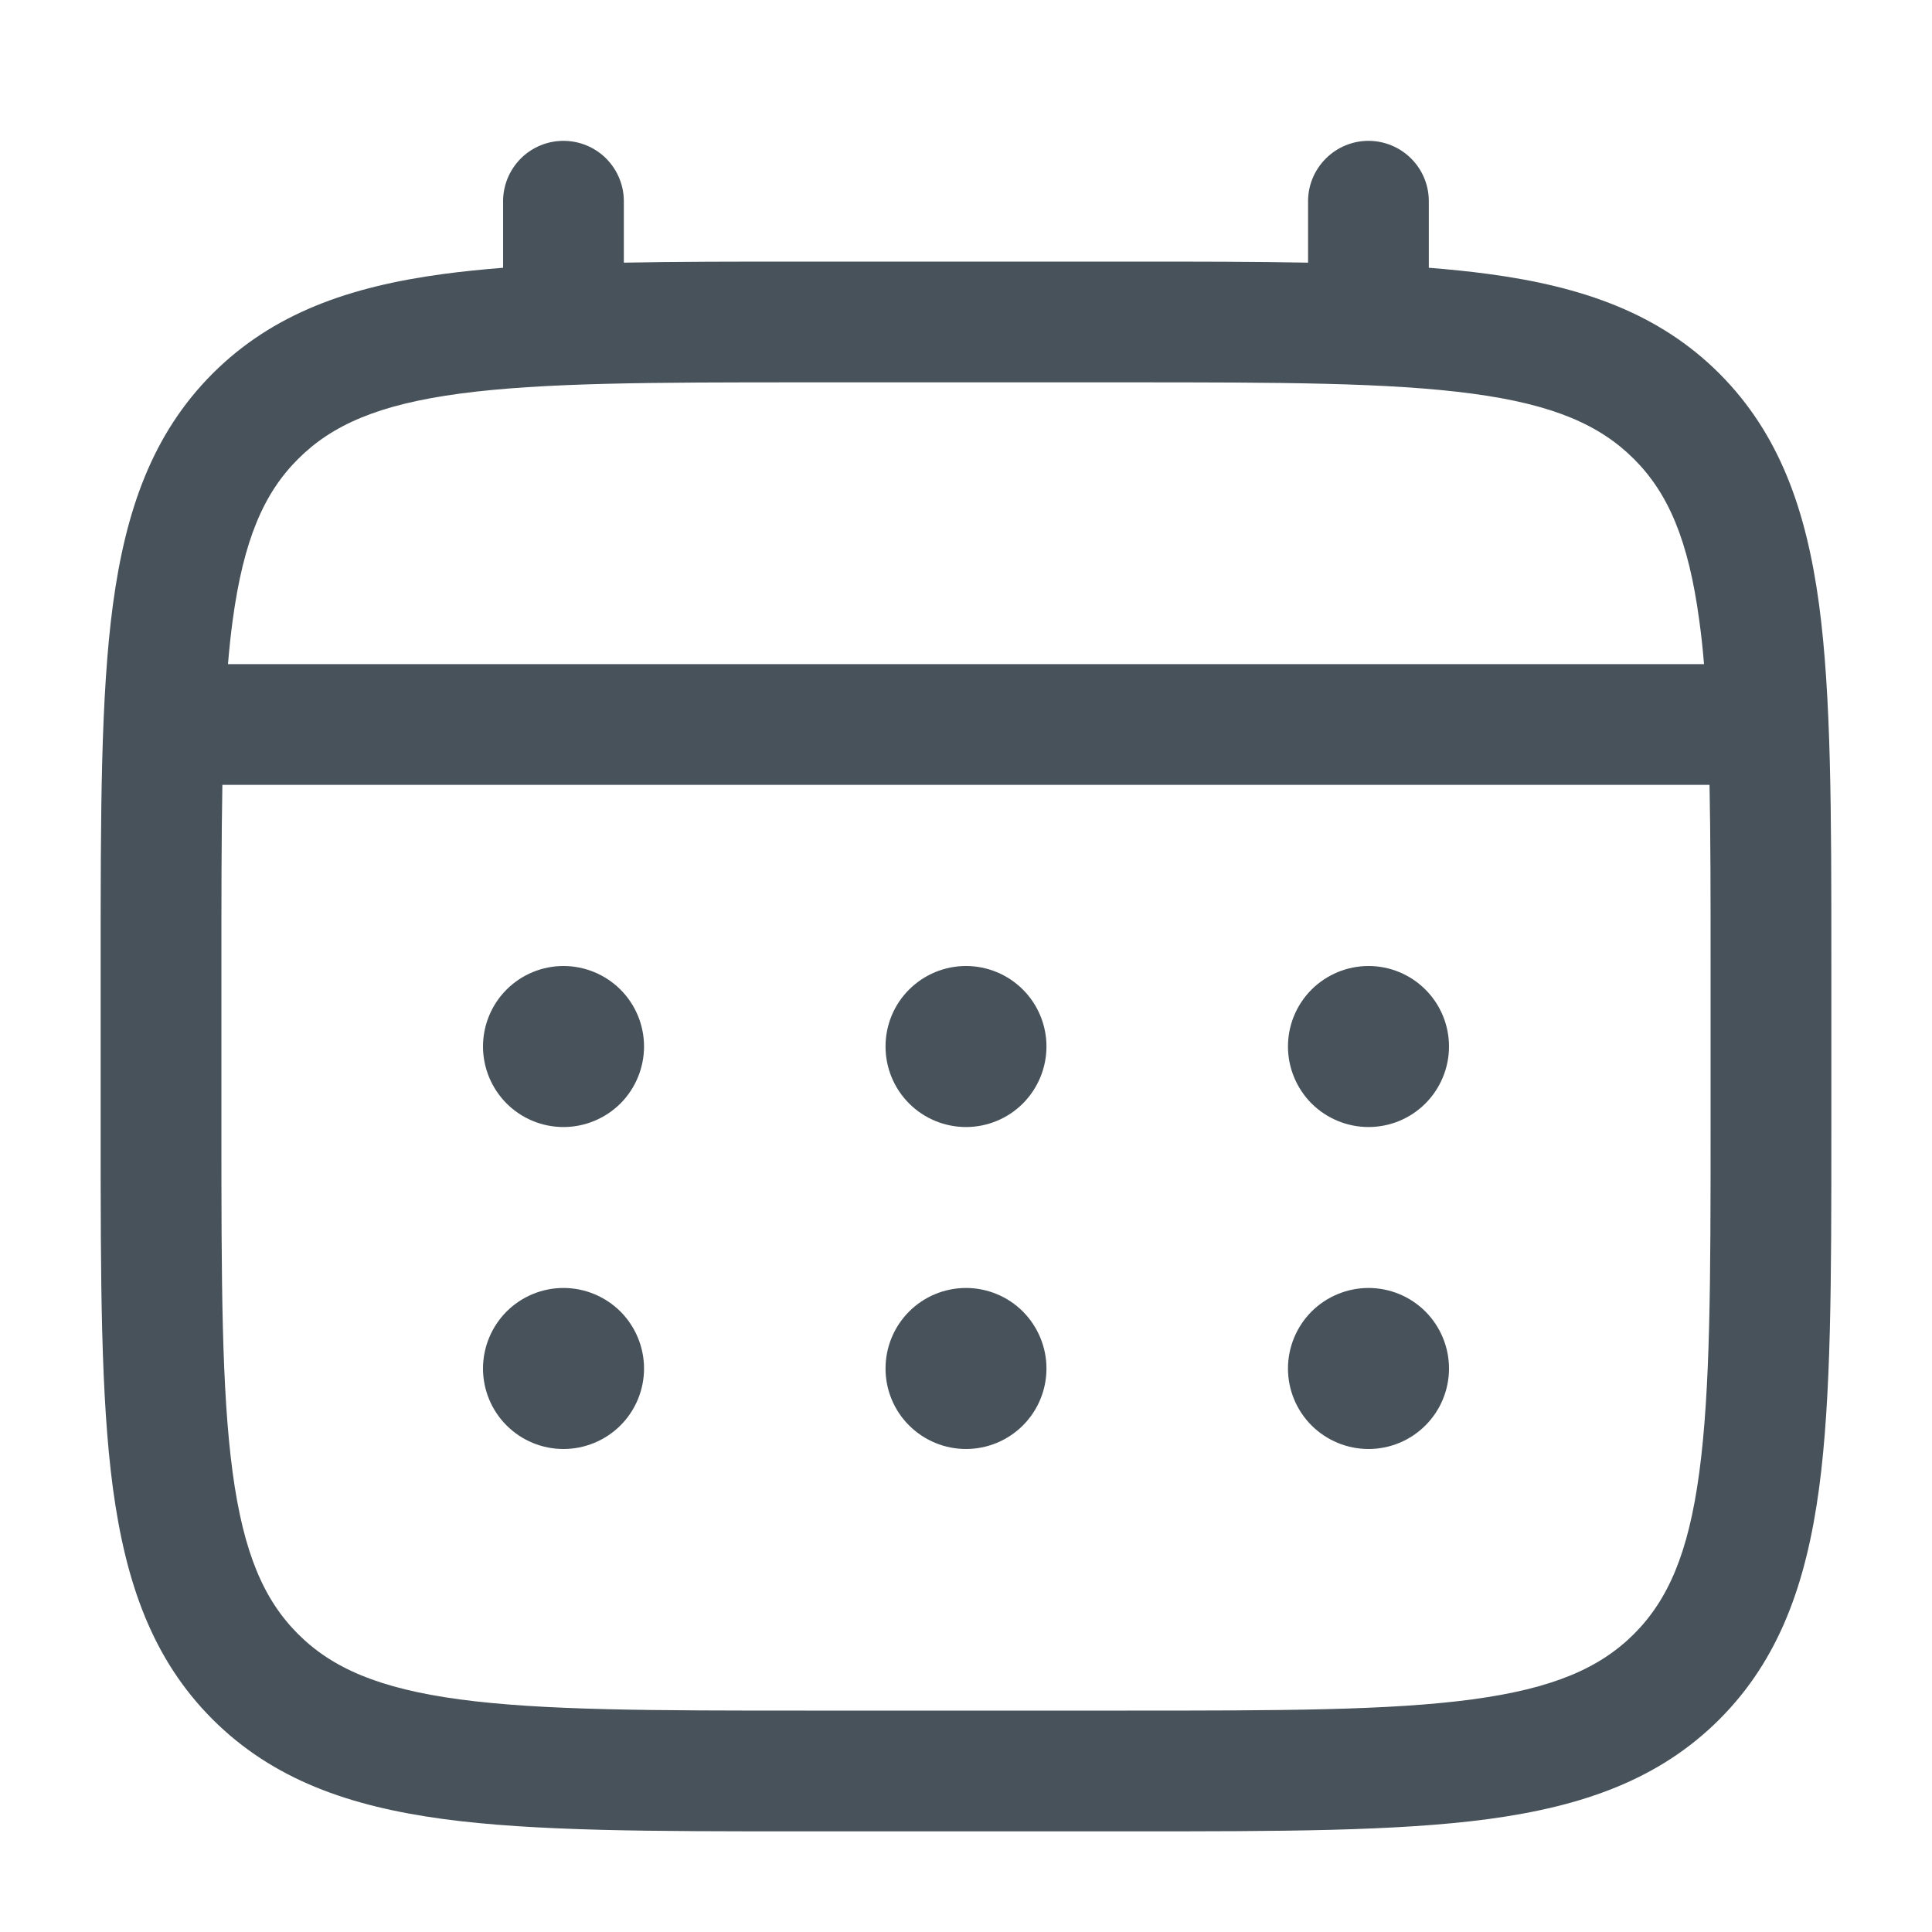
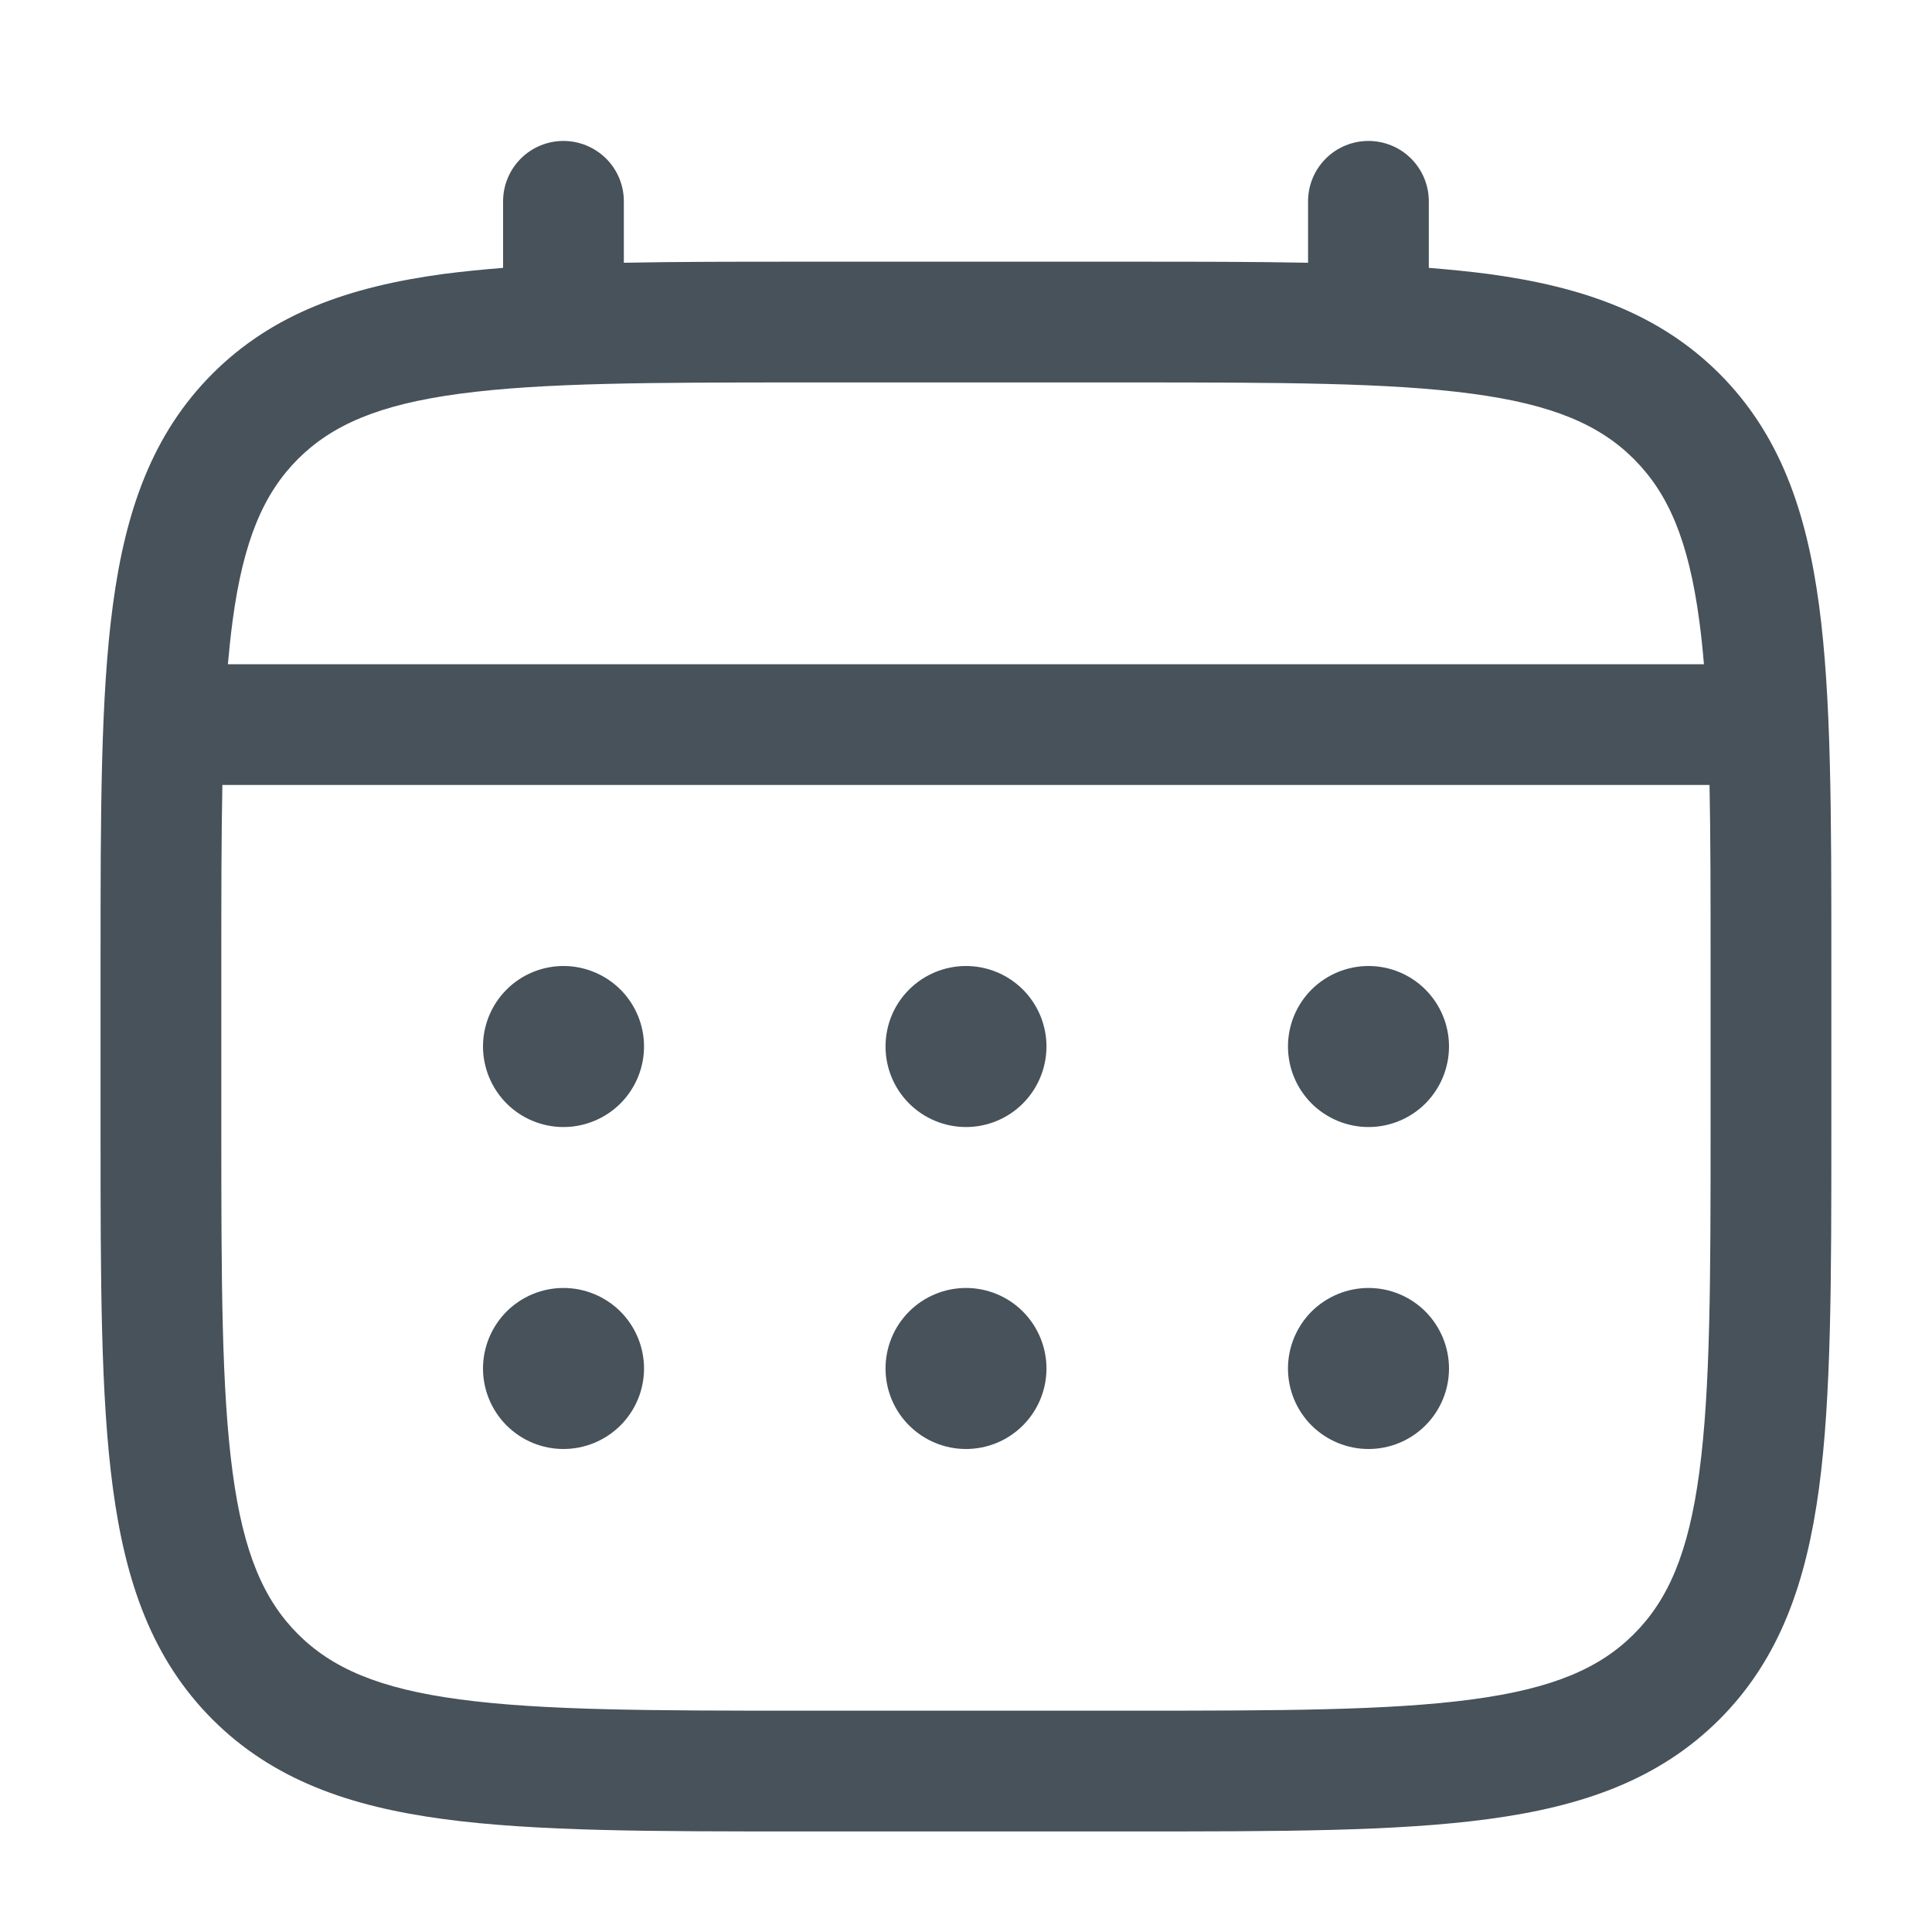
<svg xmlns="http://www.w3.org/2000/svg" width="20" height="20" viewBox="0 0 20 20" fill="none">
  <path d="M14.167 11.667C14.388 11.667 14.6 11.579 14.756 11.423C14.912 11.266 15 11.054 15 10.833C15 10.612 14.912 10.4 14.756 10.244C14.6 10.088 14.388 10 14.167 10C13.946 10 13.734 10.088 13.577 10.244C13.421 10.4 13.333 10.612 13.333 10.833C13.333 11.054 13.421 11.266 13.577 11.423C13.734 11.579 13.946 11.667 14.167 11.667ZM14.167 15C14.388 15 14.6 14.912 14.756 14.756C14.912 14.6 15 14.388 15 14.167C15 13.946 14.912 13.734 14.756 13.577C14.6 13.421 14.388 13.333 14.167 13.333C13.946 13.333 13.734 13.421 13.577 13.577C13.421 13.734 13.333 13.946 13.333 14.167C13.333 14.388 13.421 14.6 13.577 14.756C13.734 14.912 13.946 15 14.167 15ZM10.833 10.833C10.833 11.054 10.745 11.266 10.589 11.423C10.433 11.579 10.221 11.667 10 11.667C9.779 11.667 9.567 11.579 9.411 11.423C9.254 11.266 9.167 11.054 9.167 10.833C9.167 10.612 9.254 10.4 9.411 10.244C9.567 10.088 9.779 10 10 10C10.221 10 10.433 10.088 10.589 10.244C10.745 10.4 10.833 10.612 10.833 10.833ZM10.833 14.167C10.833 14.388 10.745 14.6 10.589 14.756C10.433 14.912 10.221 15 10 15C9.779 15 9.567 14.912 9.411 14.756C9.254 14.6 9.167 14.388 9.167 14.167C9.167 13.946 9.254 13.734 9.411 13.577C9.567 13.421 9.779 13.333 10 13.333C10.221 13.333 10.433 13.421 10.589 13.577C10.745 13.734 10.833 13.946 10.833 14.167ZM5.833 11.667C6.054 11.667 6.266 11.579 6.423 11.423C6.579 11.266 6.667 11.054 6.667 10.833C6.667 10.612 6.579 10.4 6.423 10.244C6.266 10.088 6.054 10 5.833 10C5.612 10 5.4 10.088 5.244 10.244C5.088 10.4 5 10.612 5 10.833C5 11.054 5.088 11.266 5.244 11.423C5.4 11.579 5.612 11.667 5.833 11.667ZM5.833 15C6.054 15 6.266 14.912 6.423 14.756C6.579 14.6 6.667 14.388 6.667 14.167C6.667 13.946 6.579 13.734 6.423 13.577C6.266 13.421 6.054 13.333 5.833 13.333C5.612 13.333 5.4 13.421 5.244 13.577C5.088 13.734 5 13.946 5 14.167C5 14.388 5.088 14.6 5.244 14.756C5.4 14.912 5.612 15 5.833 15Z" fill="#47525A" />
-   <path fill-rule="evenodd" clip-rule="evenodd" d="M5.833 1.458C5.999 1.458 6.158 1.524 6.275 1.641C6.392 1.759 6.458 1.917 6.458 2.083V2.719C7.01 2.708 7.617 2.708 8.286 2.708H11.713C12.382 2.708 12.99 2.708 13.541 2.719V2.083C13.541 1.917 13.607 1.759 13.725 1.641C13.842 1.524 14.001 1.458 14.166 1.458C14.332 1.458 14.491 1.524 14.608 1.641C14.726 1.759 14.791 1.917 14.791 2.083V2.772C15.008 2.789 15.213 2.81 15.407 2.836C16.384 2.967 17.175 3.244 17.799 3.867C18.422 4.492 18.699 5.282 18.831 6.259C18.958 7.209 18.958 8.422 18.958 9.953V11.713C18.958 13.245 18.958 14.458 18.831 15.407C18.699 16.384 18.422 17.175 17.799 17.799C17.175 18.422 16.384 18.699 15.407 18.831C14.457 18.958 13.245 18.958 11.713 18.958H8.287C6.755 18.958 5.542 18.958 4.592 18.831C3.616 18.699 2.825 18.422 2.201 17.799C1.577 17.175 1.301 16.384 1.169 15.407C1.042 14.457 1.042 13.245 1.042 11.713V9.953C1.042 8.422 1.042 7.208 1.169 6.259C1.301 5.282 1.577 4.492 2.201 3.867C2.825 3.244 3.616 2.967 4.592 2.836C4.787 2.81 4.992 2.789 5.208 2.772V2.083C5.208 1.917 5.274 1.759 5.391 1.641C5.508 1.524 5.667 1.458 5.833 1.458ZM4.758 4.075C3.921 4.187 3.437 4.399 3.085 4.752C2.732 5.104 2.521 5.587 2.408 6.426C2.389 6.567 2.373 6.717 2.36 6.875H17.64C17.627 6.717 17.611 6.567 17.591 6.425C17.479 5.587 17.267 5.104 16.915 4.752C16.562 4.399 16.079 4.187 15.241 4.075C14.385 3.96 13.256 3.958 11.666 3.958H8.333C6.744 3.958 5.616 3.96 4.758 4.075ZM2.292 10C2.292 9.288 2.292 8.669 2.302 8.125H17.697C17.708 8.669 17.708 9.288 17.708 10V11.667C17.708 13.256 17.706 14.385 17.591 15.242C17.479 16.079 17.267 16.562 16.915 16.915C16.562 17.267 16.079 17.479 15.241 17.592C14.385 17.707 13.256 17.708 11.666 17.708H8.333C6.744 17.708 5.616 17.707 4.758 17.592C3.921 17.479 3.437 17.267 3.085 16.915C2.732 16.562 2.521 16.079 2.408 15.241C2.293 14.385 2.292 13.256 2.292 11.667V10Z" fill="#47525A" />
+   <path fill-rule="evenodd" clip-rule="evenodd" d="M5.833 1.459C5.998 1.459 6.157 1.525 6.275 1.642C6.392 1.759 6.458 1.918 6.458 2.084V2.72C7.009 2.709 7.617 2.709 8.285 2.709H11.713C12.382 2.709 12.989 2.709 13.541 2.72V2.084C13.541 1.918 13.607 1.759 13.724 1.642C13.841 1.525 14 1.459 14.166 1.459C14.332 1.459 14.491 1.525 14.608 1.642C14.725 1.759 14.791 1.918 14.791 2.084V2.773C15.008 2.79 15.213 2.811 15.407 2.836C16.384 2.968 17.174 3.245 17.799 3.868C18.422 4.492 18.698 5.283 18.83 6.26C18.958 7.21 18.958 8.422 18.958 9.954V11.714C18.958 13.246 18.958 14.459 18.83 15.408C18.698 16.385 18.422 17.176 17.799 17.8C17.174 18.423 16.384 18.7 15.407 18.831C14.457 18.959 13.244 18.959 11.713 18.959H8.286C6.754 18.959 5.541 18.959 4.592 18.831C3.615 18.7 2.824 18.423 2.2 17.8C1.577 17.176 1.3 16.385 1.169 15.408C1.041 14.458 1.041 13.246 1.041 11.714V9.954C1.041 8.422 1.041 7.209 1.169 6.26C1.3 5.283 1.577 4.492 2.2 3.868C2.824 3.245 3.615 2.968 4.592 2.836C4.786 2.811 4.992 2.79 5.208 2.773V2.084C5.208 1.918 5.274 1.759 5.391 1.642C5.508 1.525 5.667 1.459 5.833 1.459ZM4.758 4.076C3.92 4.188 3.437 4.4 3.084 4.752C2.732 5.105 2.52 5.588 2.408 6.426C2.389 6.568 2.373 6.718 2.359 6.876H17.639C17.626 6.717 17.61 6.568 17.591 6.426C17.479 5.588 17.267 5.105 16.914 4.752C16.562 4.4 16.078 4.188 15.24 4.076C14.384 3.961 13.255 3.959 11.666 3.959H8.333C6.744 3.959 5.615 3.961 4.758 4.076ZM2.291 10.001C2.291 9.289 2.291 8.67 2.302 8.126H17.697C17.708 8.67 17.708 9.289 17.708 10.001V11.667C17.708 13.257 17.706 14.386 17.591 15.242C17.479 16.08 17.267 16.563 16.914 16.916C16.562 17.268 16.078 17.48 15.24 17.592C14.384 17.707 13.255 17.709 11.666 17.709H8.333C6.744 17.709 5.615 17.707 4.758 17.592C3.92 17.48 3.437 17.268 3.084 16.916C2.732 16.563 2.52 16.08 2.408 15.242C2.293 14.386 2.291 13.257 2.291 11.667V10.001Z" fill="#47525A" />
</svg>
